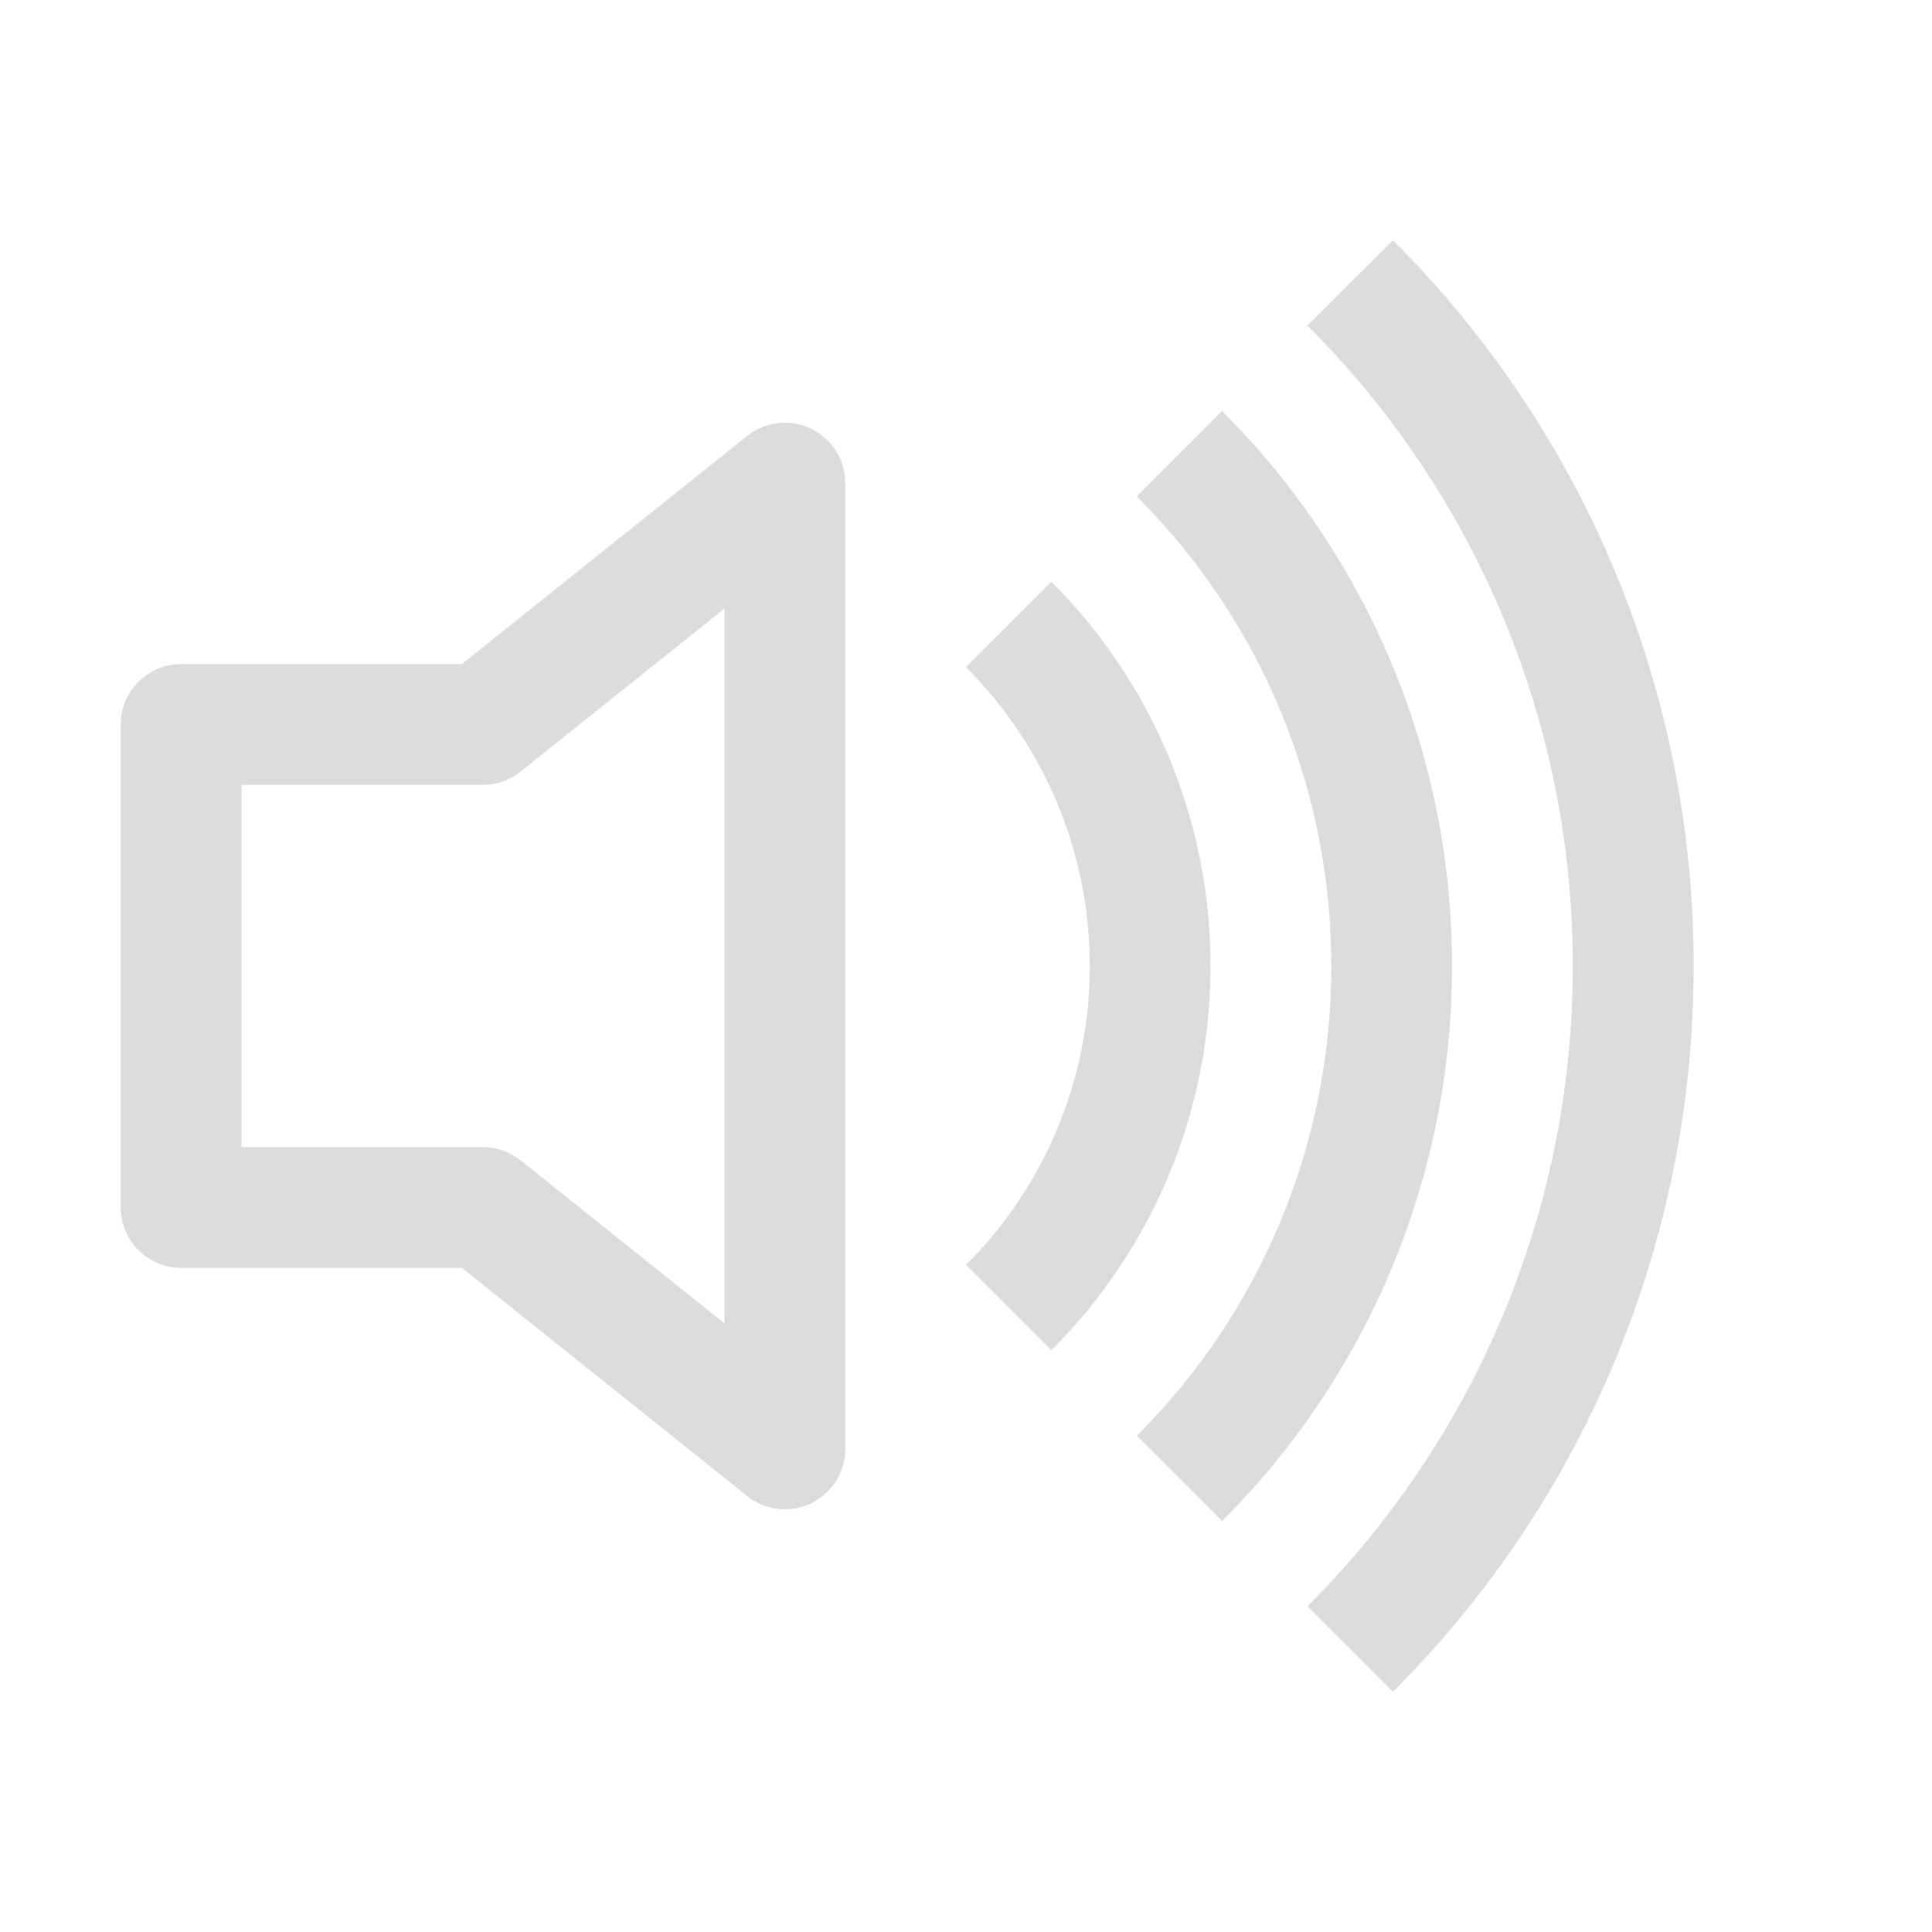
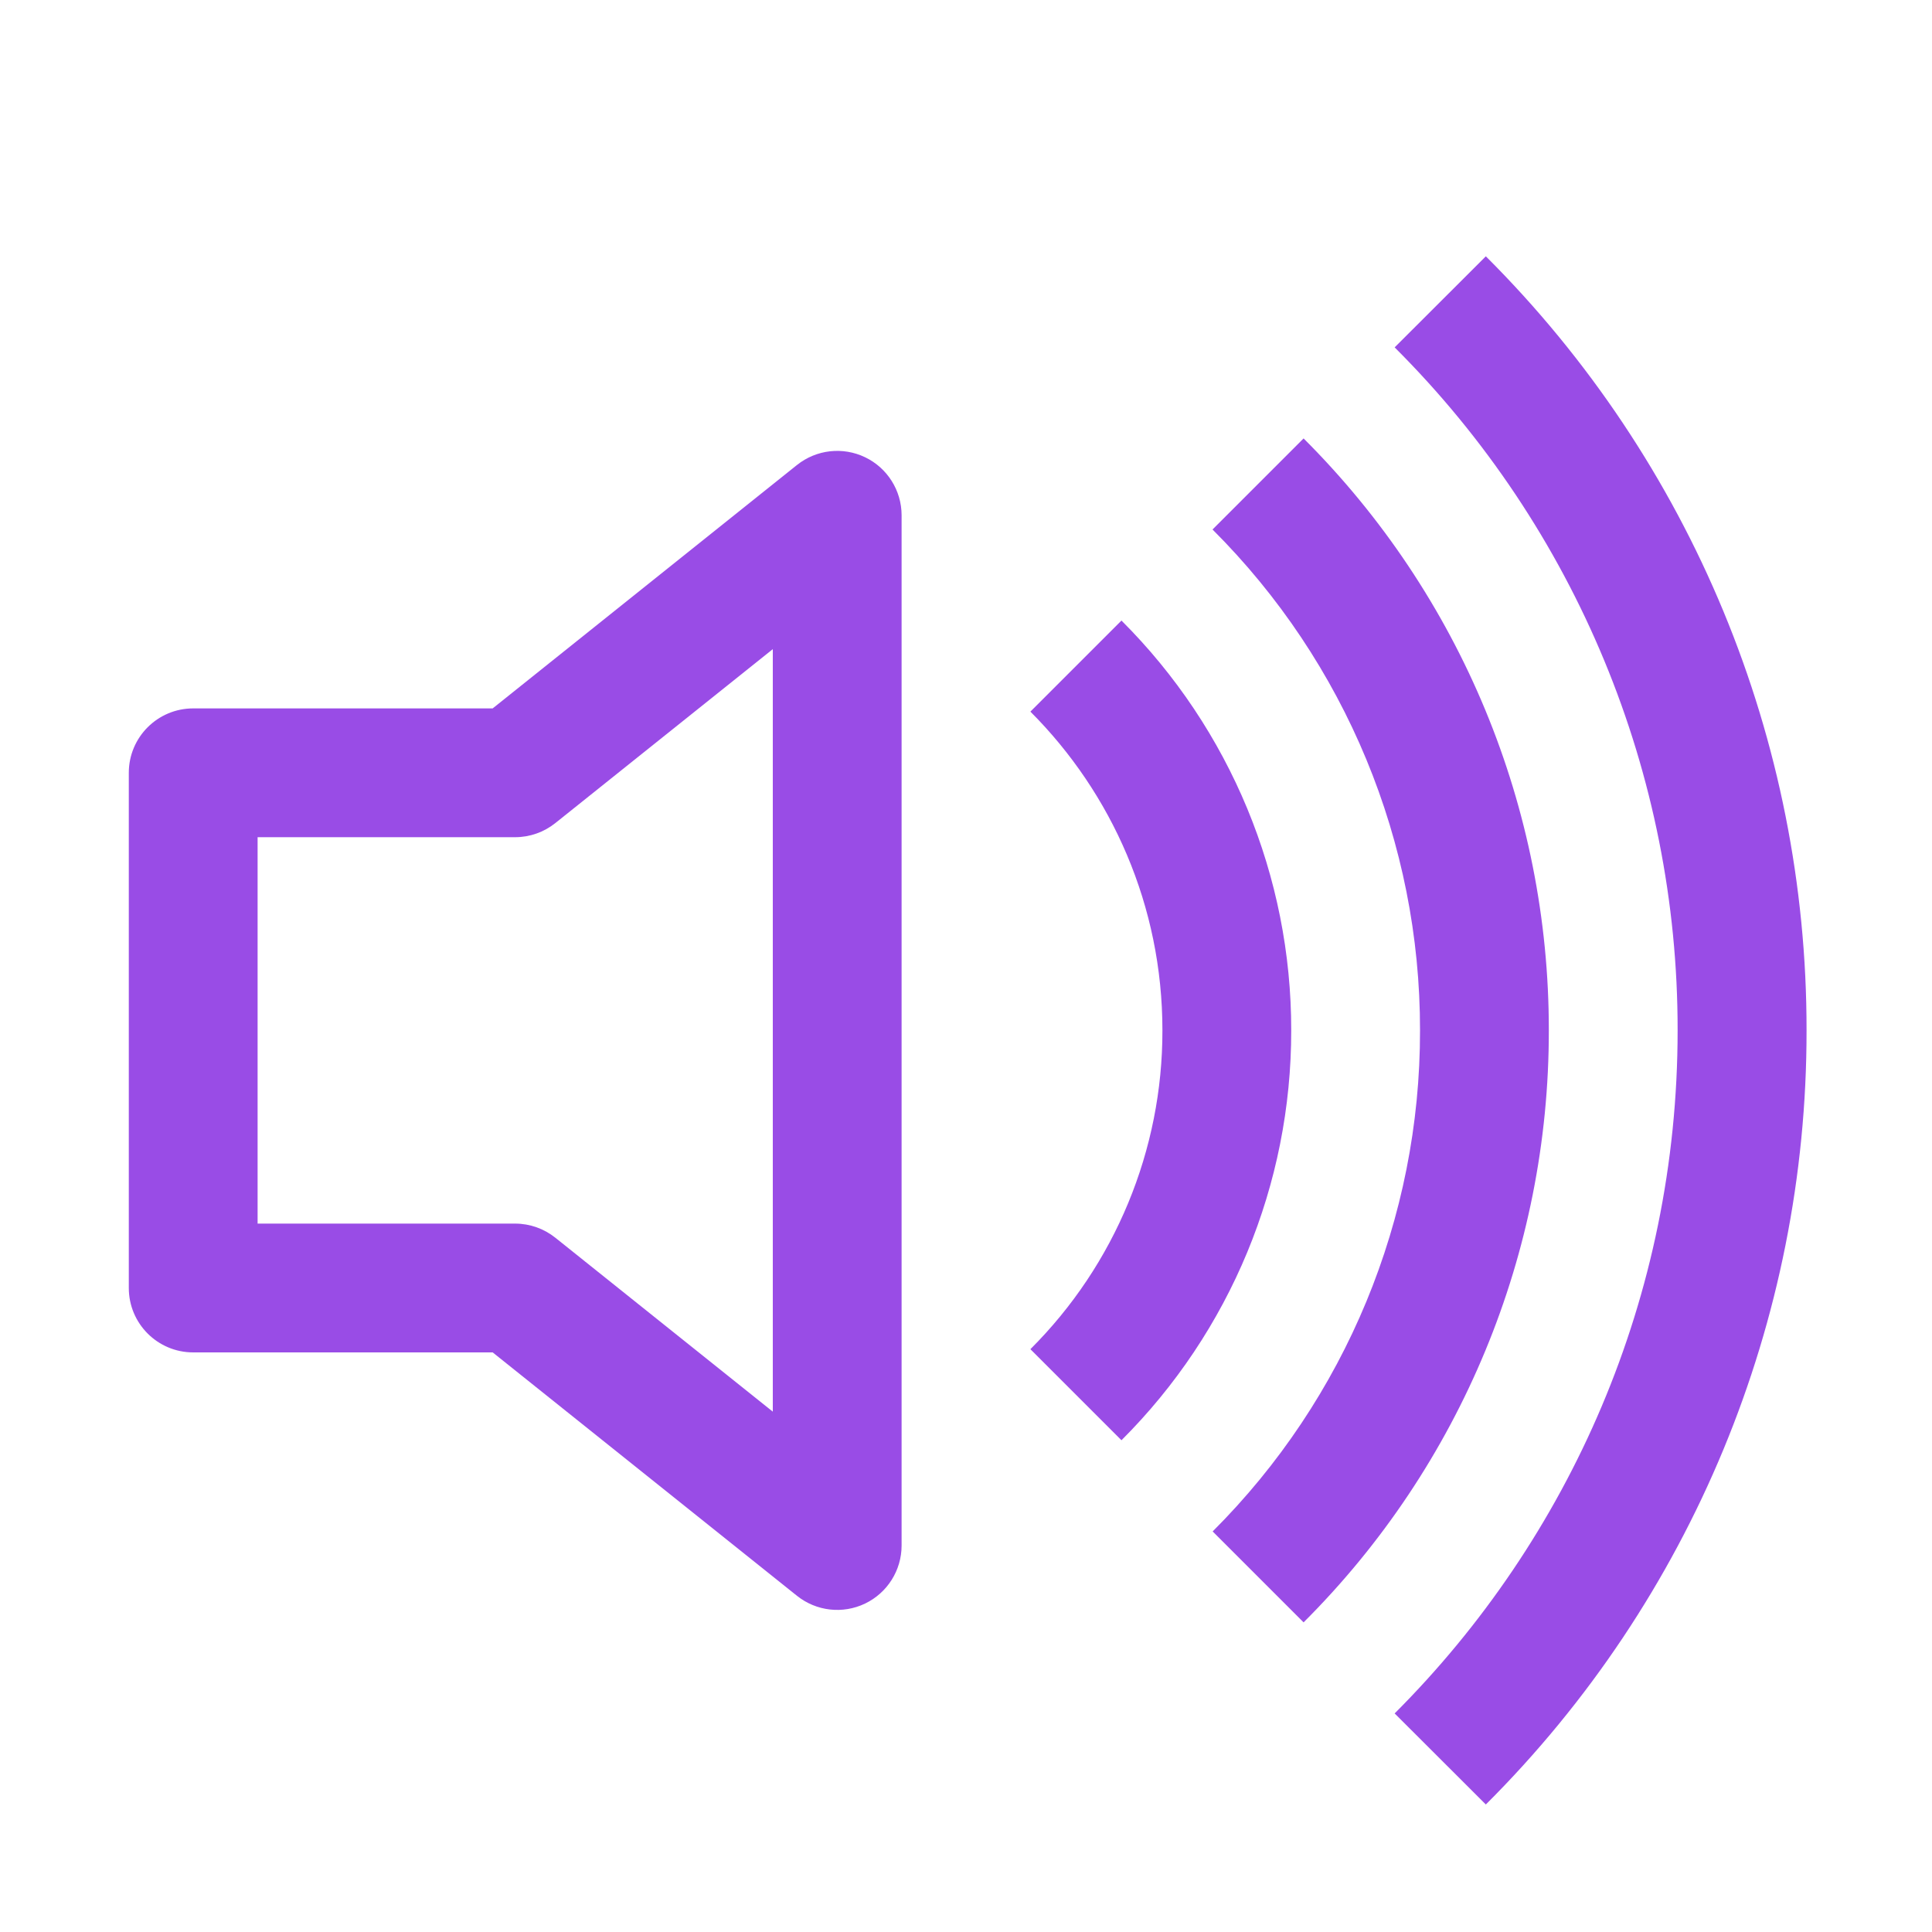
- <svg xmlns="http://www.w3.org/2000/svg" width="32" height="32" fill="#DCDCDC" class="bi bi-volume-up" viewBox="0 0 16 16">
+ <svg xmlns="http://www.w3.org/2000/svg" width="32" height="32" fill="#994ce6" class="bi bi-volume-up" viewBox="0 0 15 15">
  <path d="M11.536 14.01A8.473 8.473 0 0 0 14.026 8a8.473 8.473 0 0 0-2.49-6.01l-.708.707A7.476 7.476 0 0 1 13.025 8c0 2.071-.84 3.946-2.197 5.303l.708.707z" />
  <path d="M10.121 12.596A6.48 6.48 0 0 0 12.025 8a6.48 6.48 0 0 0-1.904-4.596l-.707.707A5.483 5.483 0 0 1 11.025 8a5.483 5.483 0 0 1-1.61 3.89l.706.706z" />
  <path d="M10.025 8a4.486 4.486 0 0 1-1.318 3.182L8 10.475A3.489 3.489 0 0 0 9.025 8c0-.966-.392-1.841-1.025-2.475l.707-.707A4.486 4.486 0 0 1 10.025 8zM7 4a.5.5 0 0 0-.812-.39L3.825 5.5H1.5A.5.5 0 0 0 1 6v4a.5.5 0 0 0 .5.5h2.325l2.363 1.89A.5.5 0 0 0 7 12V4zM4.312 6.39 6 5.04v5.92L4.312 9.61A.5.5 0 0 0 4 9.5H2v-3h2a.5.5 0 0 0 .312-.11z" />
</svg>
